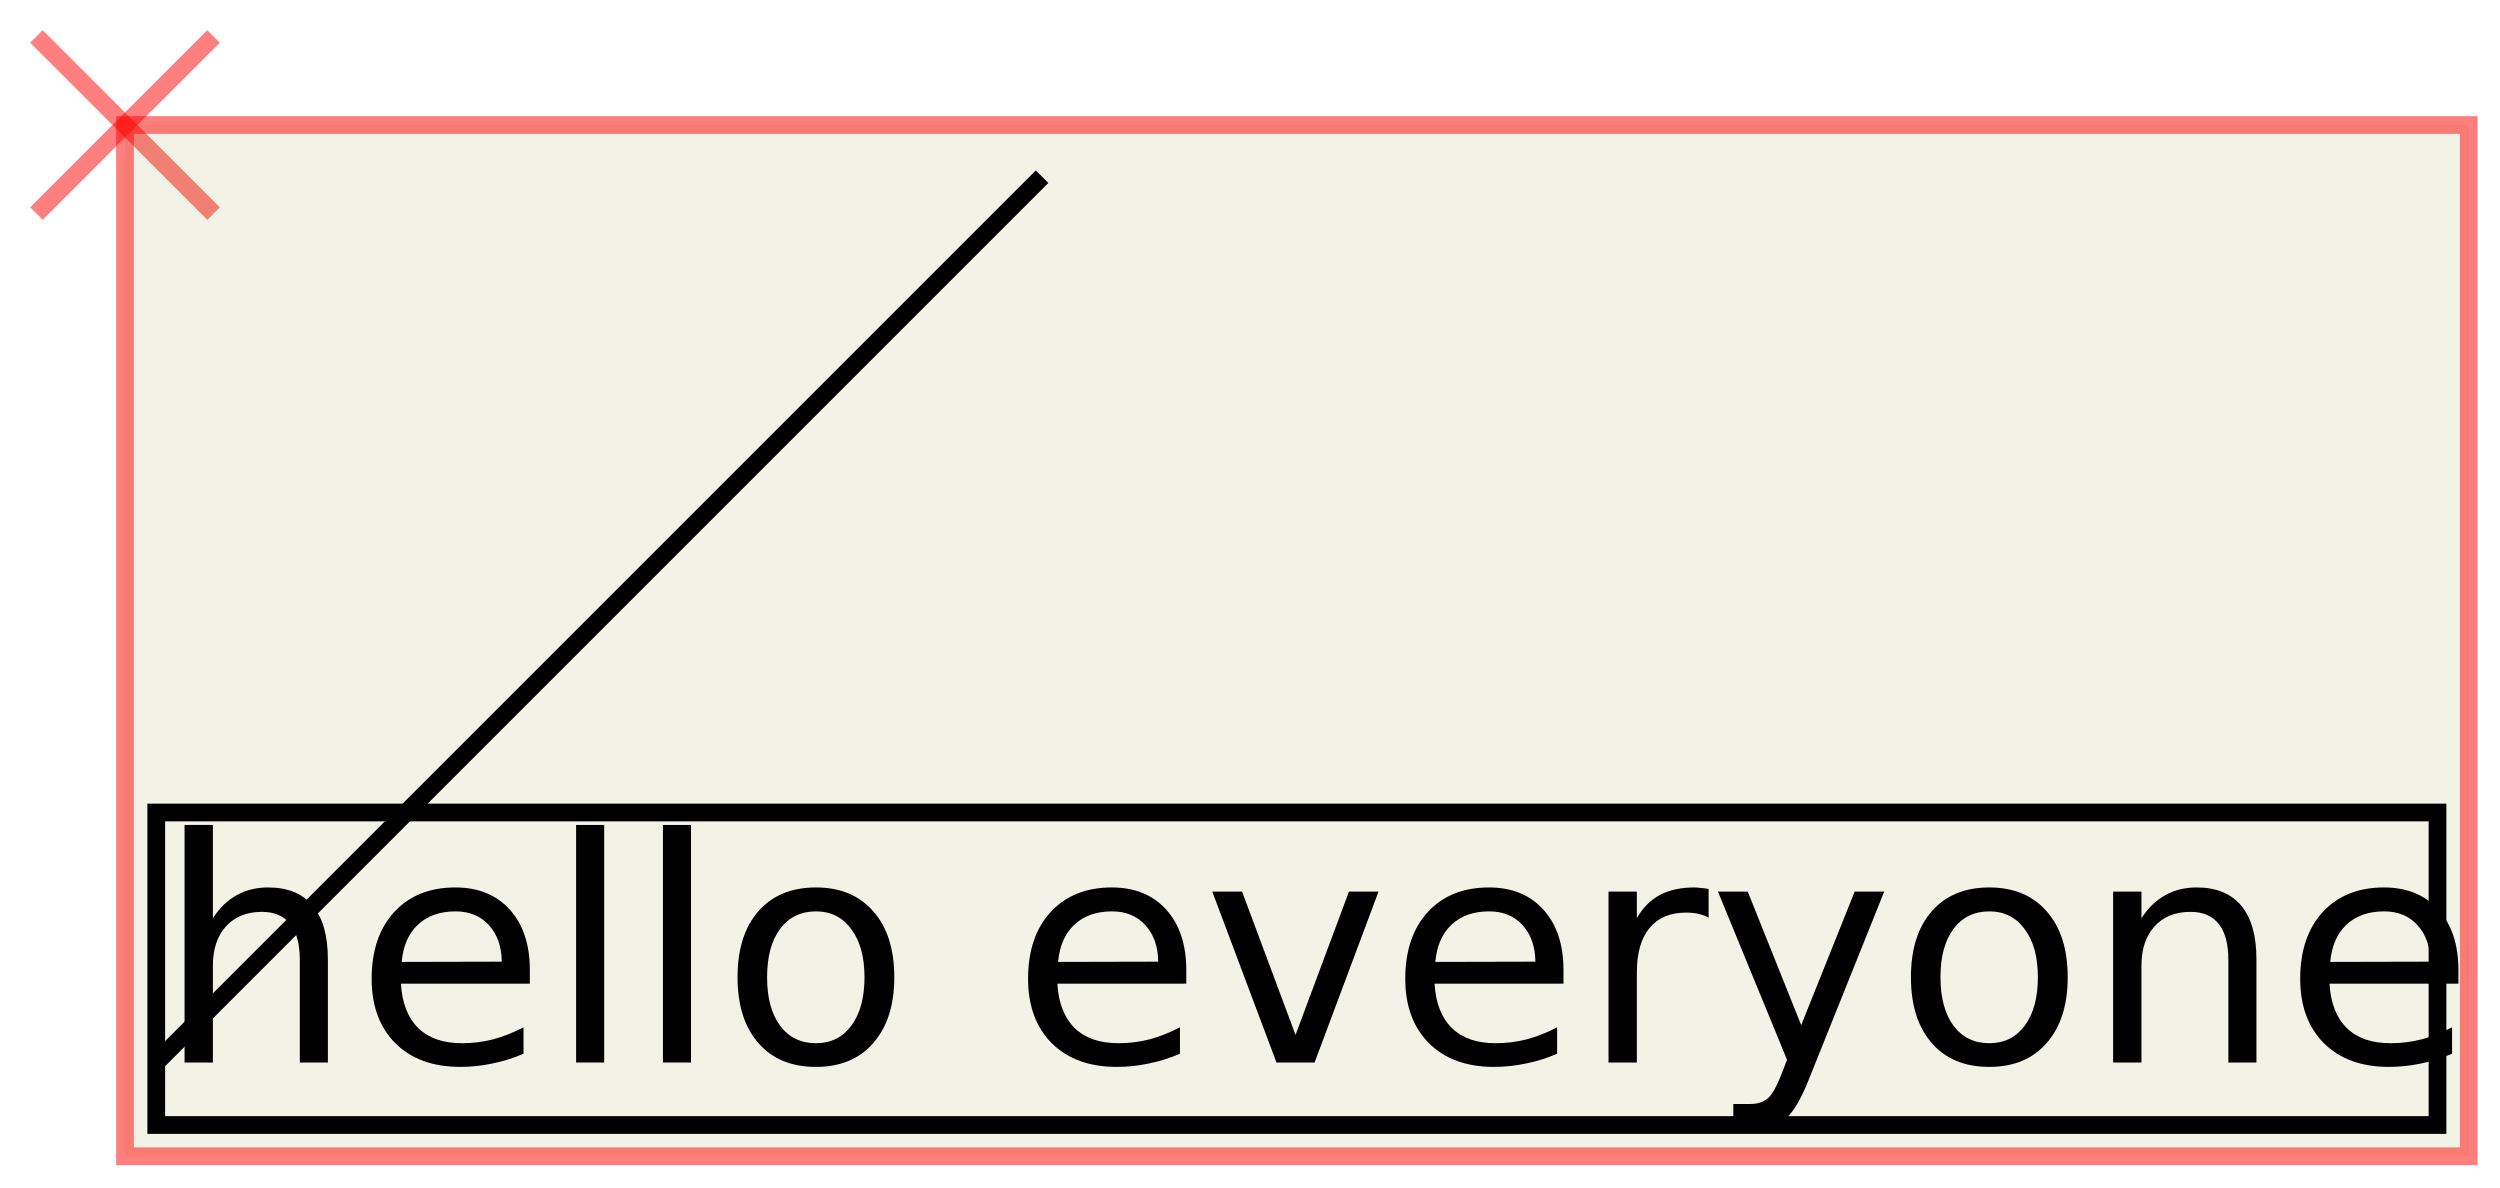
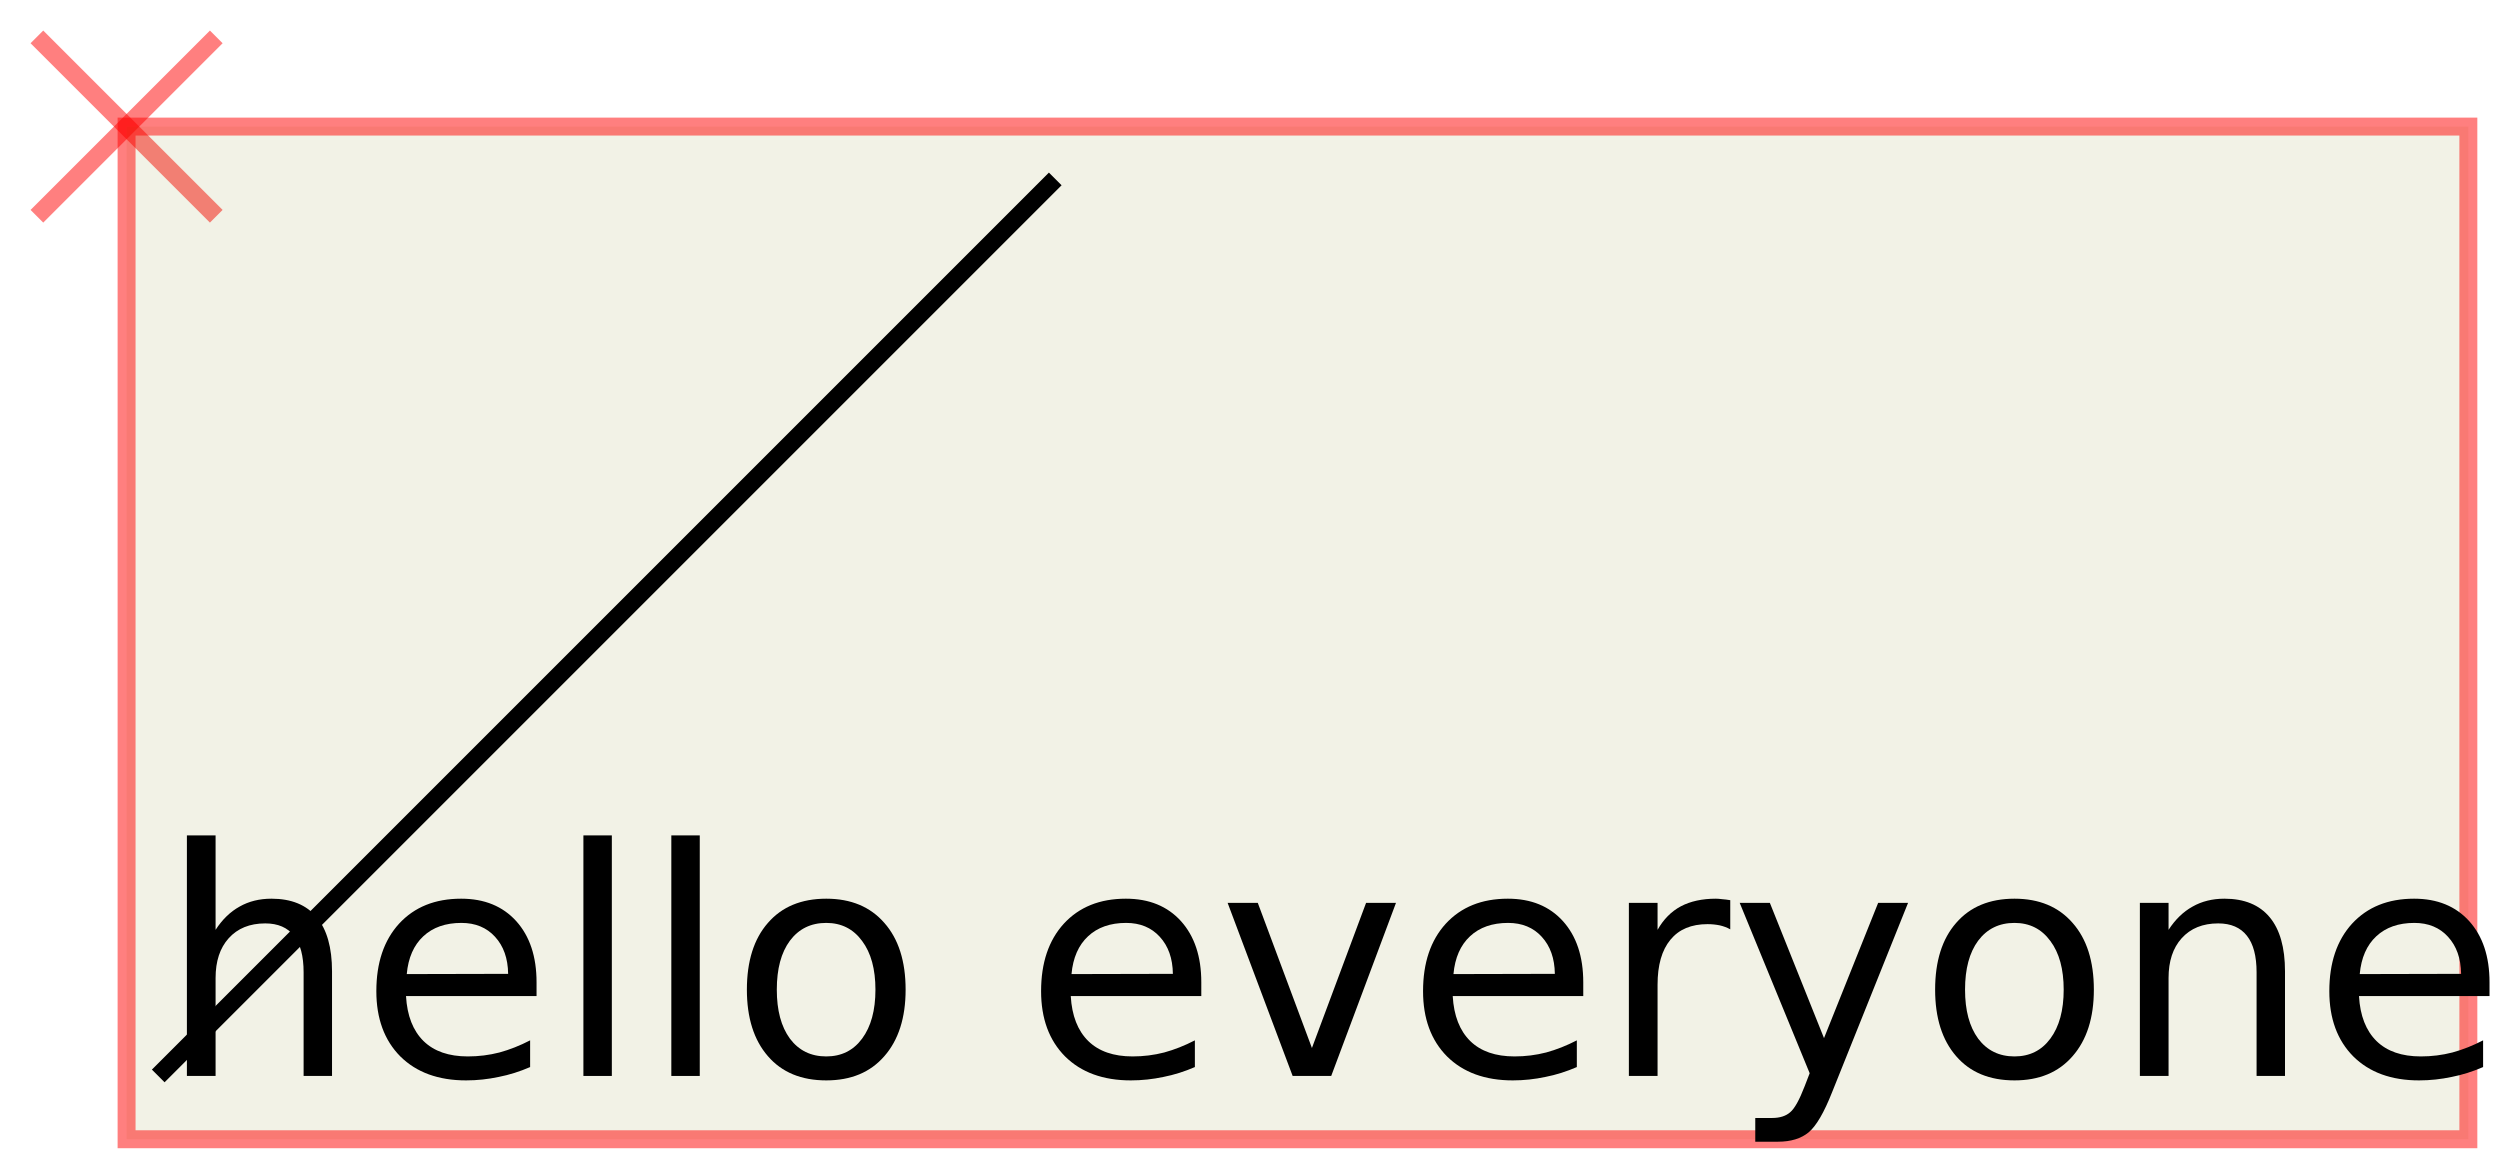
- <svg xmlns="http://www.w3.org/2000/svg" xmlns:xlink="http://www.w3.org/1999/xlink" width="160pt" height="76pt" viewBox="0 0 160 76" version="1.1">
+ <svg xmlns="http://www.w3.org/2000/svg" xmlns:xlink="http://www.w3.org/1999/xlink" width="158pt" height="74pt" viewBox="0 0 158 74" version="1.1">
  <defs>
    <g>
      <symbol overflow="visible" id="glyph0-0">
        <path style="stroke:none;" d="M 1 3.531 L 1 -14.109 L 11 -14.109 L 11 3.531 Z M 2.125 2.422 L 9.891 2.422 L 9.891 -12.984 L 2.125 -12.984 Z M 2.125 2.422 " />
      </symbol>
      <symbol overflow="visible" id="glyph0-1">
        <path style="stroke:none;" d="M 10.984 -6.609 L 10.984 0 L 9.188 0 L 9.188 -6.547 C 9.188 -7.578 8.984 -8.348 8.578 -8.859 C 8.172 -9.379 7.566 -9.641 6.766 -9.641 C 5.785 -9.641 5.016 -9.328 4.453 -8.703 C 3.898 -8.086 3.625 -7.25 3.625 -6.188 L 3.625 0 L 1.812 0 L 1.812 -15.203 L 3.625 -15.203 L 3.625 -9.234 C 4.051 -9.891 4.555 -10.379 5.141 -10.703 C 5.723 -11.035 6.395 -11.203 7.156 -11.203 C 8.414 -11.203 9.367 -10.812 10.016 -10.031 C 10.66 -9.258 10.984 -8.117 10.984 -6.609 Z M 10.984 -6.609 " />
      </symbol>
      <symbol overflow="visible" id="glyph0-2">
        <path style="stroke:none;" d="M 11.234 -5.922 L 11.234 -5.047 L 2.984 -5.047 C 3.055 -3.805 3.426 -2.859 4.094 -2.203 C 4.758 -1.555 5.691 -1.234 6.891 -1.234 C 7.578 -1.234 8.242 -1.316 8.891 -1.484 C 9.535 -1.66 10.18 -1.914 10.828 -2.25 L 10.828 -0.562 C 10.18 -0.281 9.52 -0.07 8.844 0.062 C 8.164 0.207 7.477 0.281 6.781 0.281 C 5.031 0.281 3.645 -0.223 2.625 -1.234 C 1.613 -2.254 1.109 -3.629 1.109 -5.359 C 1.109 -7.148 1.586 -8.57 2.547 -9.625 C 3.516 -10.676 4.82 -11.203 6.469 -11.203 C 7.938 -11.203 9.098 -10.727 9.953 -9.781 C 10.805 -8.832 11.234 -7.547 11.234 -5.922 Z M 9.438 -6.453 C 9.426 -7.43 9.148 -8.211 8.609 -8.797 C 8.078 -9.379 7.367 -9.672 6.484 -9.672 C 5.484 -9.672 4.68 -9.391 4.078 -8.828 C 3.473 -8.266 3.125 -7.469 3.031 -6.438 Z M 9.438 -6.453 " />
      </symbol>
      <symbol overflow="visible" id="glyph0-3">
        <path style="stroke:none;" d="M 1.891 -15.203 L 3.688 -15.203 L 3.688 0 L 1.891 0 Z M 1.891 -15.203 " />
      </symbol>
      <symbol overflow="visible" id="glyph0-4">
        <path style="stroke:none;" d="M 6.125 -9.672 C 5.156 -9.672 4.391 -9.297 3.828 -8.547 C 3.273 -7.797 3 -6.766 3 -5.453 C 3 -4.148 3.273 -3.117 3.828 -2.359 C 4.391 -1.609 5.156 -1.234 6.125 -1.234 C 7.082 -1.234 7.836 -1.609 8.391 -2.359 C 8.953 -3.117 9.234 -4.148 9.234 -5.453 C 9.234 -6.754 8.953 -7.781 8.391 -8.531 C 7.836 -9.289 7.082 -9.672 6.125 -9.672 Z M 6.125 -11.203 C 7.688 -11.203 8.91 -10.691 9.797 -9.672 C 10.691 -8.66 11.141 -7.254 11.141 -5.453 C 11.141 -3.672 10.691 -2.27 9.797 -1.25 C 8.91 -0.227 7.688 0.281 6.125 0.281 C 4.551 0.281 3.32 -0.227 2.438 -1.25 C 1.551 -2.27 1.109 -3.672 1.109 -5.453 C 1.109 -7.254 1.551 -8.66 2.438 -9.672 C 3.32 -10.691 4.551 -11.203 6.125 -11.203 Z M 6.125 -11.203 " />
      </symbol>
      <symbol overflow="visible" id="glyph0-5">
        <path style="stroke:none;" d="" />
      </symbol>
      <symbol overflow="visible" id="glyph0-6">
        <path style="stroke:none;" d="M 0.594 -10.938 L 2.5 -10.938 L 5.922 -1.766 L 9.344 -10.938 L 11.234 -10.938 L 7.141 0 L 4.703 0 Z M 0.594 -10.938 " />
      </symbol>
      <symbol overflow="visible" id="glyph0-7">
        <path style="stroke:none;" d="M 8.219 -9.266 C 8.02 -9.379 7.801 -9.461 7.562 -9.516 C 7.32 -9.566 7.062 -9.594 6.781 -9.594 C 5.758 -9.594 4.977 -9.266 4.438 -8.609 C 3.895 -7.953 3.625 -7.004 3.625 -5.766 L 3.625 0 L 1.812 0 L 1.812 -10.938 L 3.625 -10.938 L 3.625 -9.234 C 4 -9.898 4.488 -10.395 5.094 -10.719 C 5.695 -11.039 6.438 -11.203 7.312 -11.203 C 7.426 -11.203 7.555 -11.191 7.703 -11.172 C 7.859 -11.16 8.031 -11.141 8.219 -11.109 Z M 8.219 -9.266 " />
      </symbol>
      <symbol overflow="visible" id="glyph0-8">
        <path style="stroke:none;" d="M 6.438 1.016 C 5.926 2.316 5.43 3.164 4.953 3.562 C 4.473 3.957 3.828 4.156 3.016 4.156 L 1.578 4.156 L 1.578 2.656 L 2.641 2.656 C 3.129 2.656 3.508 2.535 3.781 2.297 C 4.062 2.066 4.367 1.516 4.703 0.641 L 5.016 -0.172 L 0.594 -10.938 L 2.5 -10.938 L 5.922 -2.391 L 9.344 -10.938 L 11.234 -10.938 Z M 6.438 1.016 " />
      </symbol>
      <symbol overflow="visible" id="glyph0-9">
        <path style="stroke:none;" d="M 10.984 -6.609 L 10.984 0 L 9.188 0 L 9.188 -6.547 C 9.188 -7.578 8.984 -8.348 8.578 -8.859 C 8.172 -9.379 7.566 -9.641 6.766 -9.641 C 5.785 -9.641 5.016 -9.328 4.453 -8.703 C 3.898 -8.086 3.625 -7.25 3.625 -6.188 L 3.625 0 L 1.812 0 L 1.812 -10.938 L 3.625 -10.938 L 3.625 -9.234 C 4.051 -9.891 4.555 -10.379 5.141 -10.703 C 5.723 -11.035 6.395 -11.203 7.156 -11.203 C 8.414 -11.203 9.367 -10.812 10.016 -10.031 C 10.66 -9.258 10.984 -8.117 10.984 -6.609 Z M 10.984 -6.609 " />
      </symbol>
    </g>
  </defs>
  <g id="surface137">
    <path style="fill:none;stroke-width:0.567;stroke-linecap:butt;stroke-linejoin:miter;stroke:rgb(100%,0%,0%);stroke-opacity:0.5;stroke-miterlimit:10;" d="M -2.834 2.834 L 2.834 -2.834 " transform="matrix(2,0,0,2,8,8)" />
    <path style="fill:none;stroke-width:0.567;stroke-linecap:butt;stroke-linejoin:miter;stroke:rgb(100%,0%,0%);stroke-opacity:0.5;stroke-miterlimit:10;" d="M 2.834 2.834 L -2.834 -2.834 " transform="matrix(2,0,0,2,8,8)" />
-     <path style="fill-rule:nonzero;fill:rgb(50%,50%,0%);fill-opacity:0.1;stroke-width:0.567;stroke-linecap:butt;stroke-linejoin:miter;stroke:rgb(100%,0%,0%);stroke-opacity:0.5;stroke-miterlimit:10;" d="M 0 33 L 75 33 L 75 0 L 0 0 Z M 0 33 " transform="matrix(2,0,0,2,8,8)" />
+     <path style="fill-rule:nonzero;fill:rgb(50%,50%,0%);fill-opacity:0.1;stroke-width:0.567;stroke-linecap:butt;stroke-linejoin:miter;stroke:rgb(100%,0%,0%);stroke-opacity:0.5;stroke-miterlimit:10;" d="M 0 32 L 74 32 L 74 0 L 0 0 Z M 0 32 " transform="matrix(2,0,0,2,8,8)" />
    <path style="fill:none;stroke-width:0.567;stroke-linecap:butt;stroke-linejoin:miter;stroke:rgb(0%,0%,0%);stroke-opacity:1;stroke-miterlimit:10;" d="M 0 0 L 28.346 -28.346 " transform="matrix(2,0,0,2,10,68)" />
    <g style="fill:rgb(0%,0%,0%);fill-opacity:1;">
      <use xlink:href="#glyph0-1" x="10" y="68" />
      <use xlink:href="#glyph0-2" x="22.676" y="68" />
      <use xlink:href="#glyph0-3" x="34.98" y="68" />
      <use xlink:href="#glyph0-3" x="40.537" y="68" />
      <use xlink:href="#glyph0-4" x="46.094" y="68" />
      <use xlink:href="#glyph0-5" x="58.33" y="68" />
      <use xlink:href="#glyph0-2" x="64.688" y="68" />
      <use xlink:href="#glyph0-6" x="76.992" y="68" />
      <use xlink:href="#glyph0-2" x="88.828" y="68" />
      <use xlink:href="#glyph0-7" x="101.133" y="68" />
      <use xlink:href="#glyph0-8" x="109.355" y="68" />
      <use xlink:href="#glyph0-4" x="121.191" y="68" />
      <use xlink:href="#glyph0-9" x="133.428" y="68" />
      <use xlink:href="#glyph0-2" x="146.104" y="68" />
    </g>
-     <path style="fill:none;stroke-width:0.567;stroke-linecap:butt;stroke-linejoin:miter;stroke:rgb(0%,0%,0%);stroke-opacity:1;stroke-miterlimit:10;" d="M 0 2 L 73 2 L 73 -8 L 0 -8 Z M 0 2 " transform="matrix(2,0,0,2,10,68)" />
  </g>
</svg>
